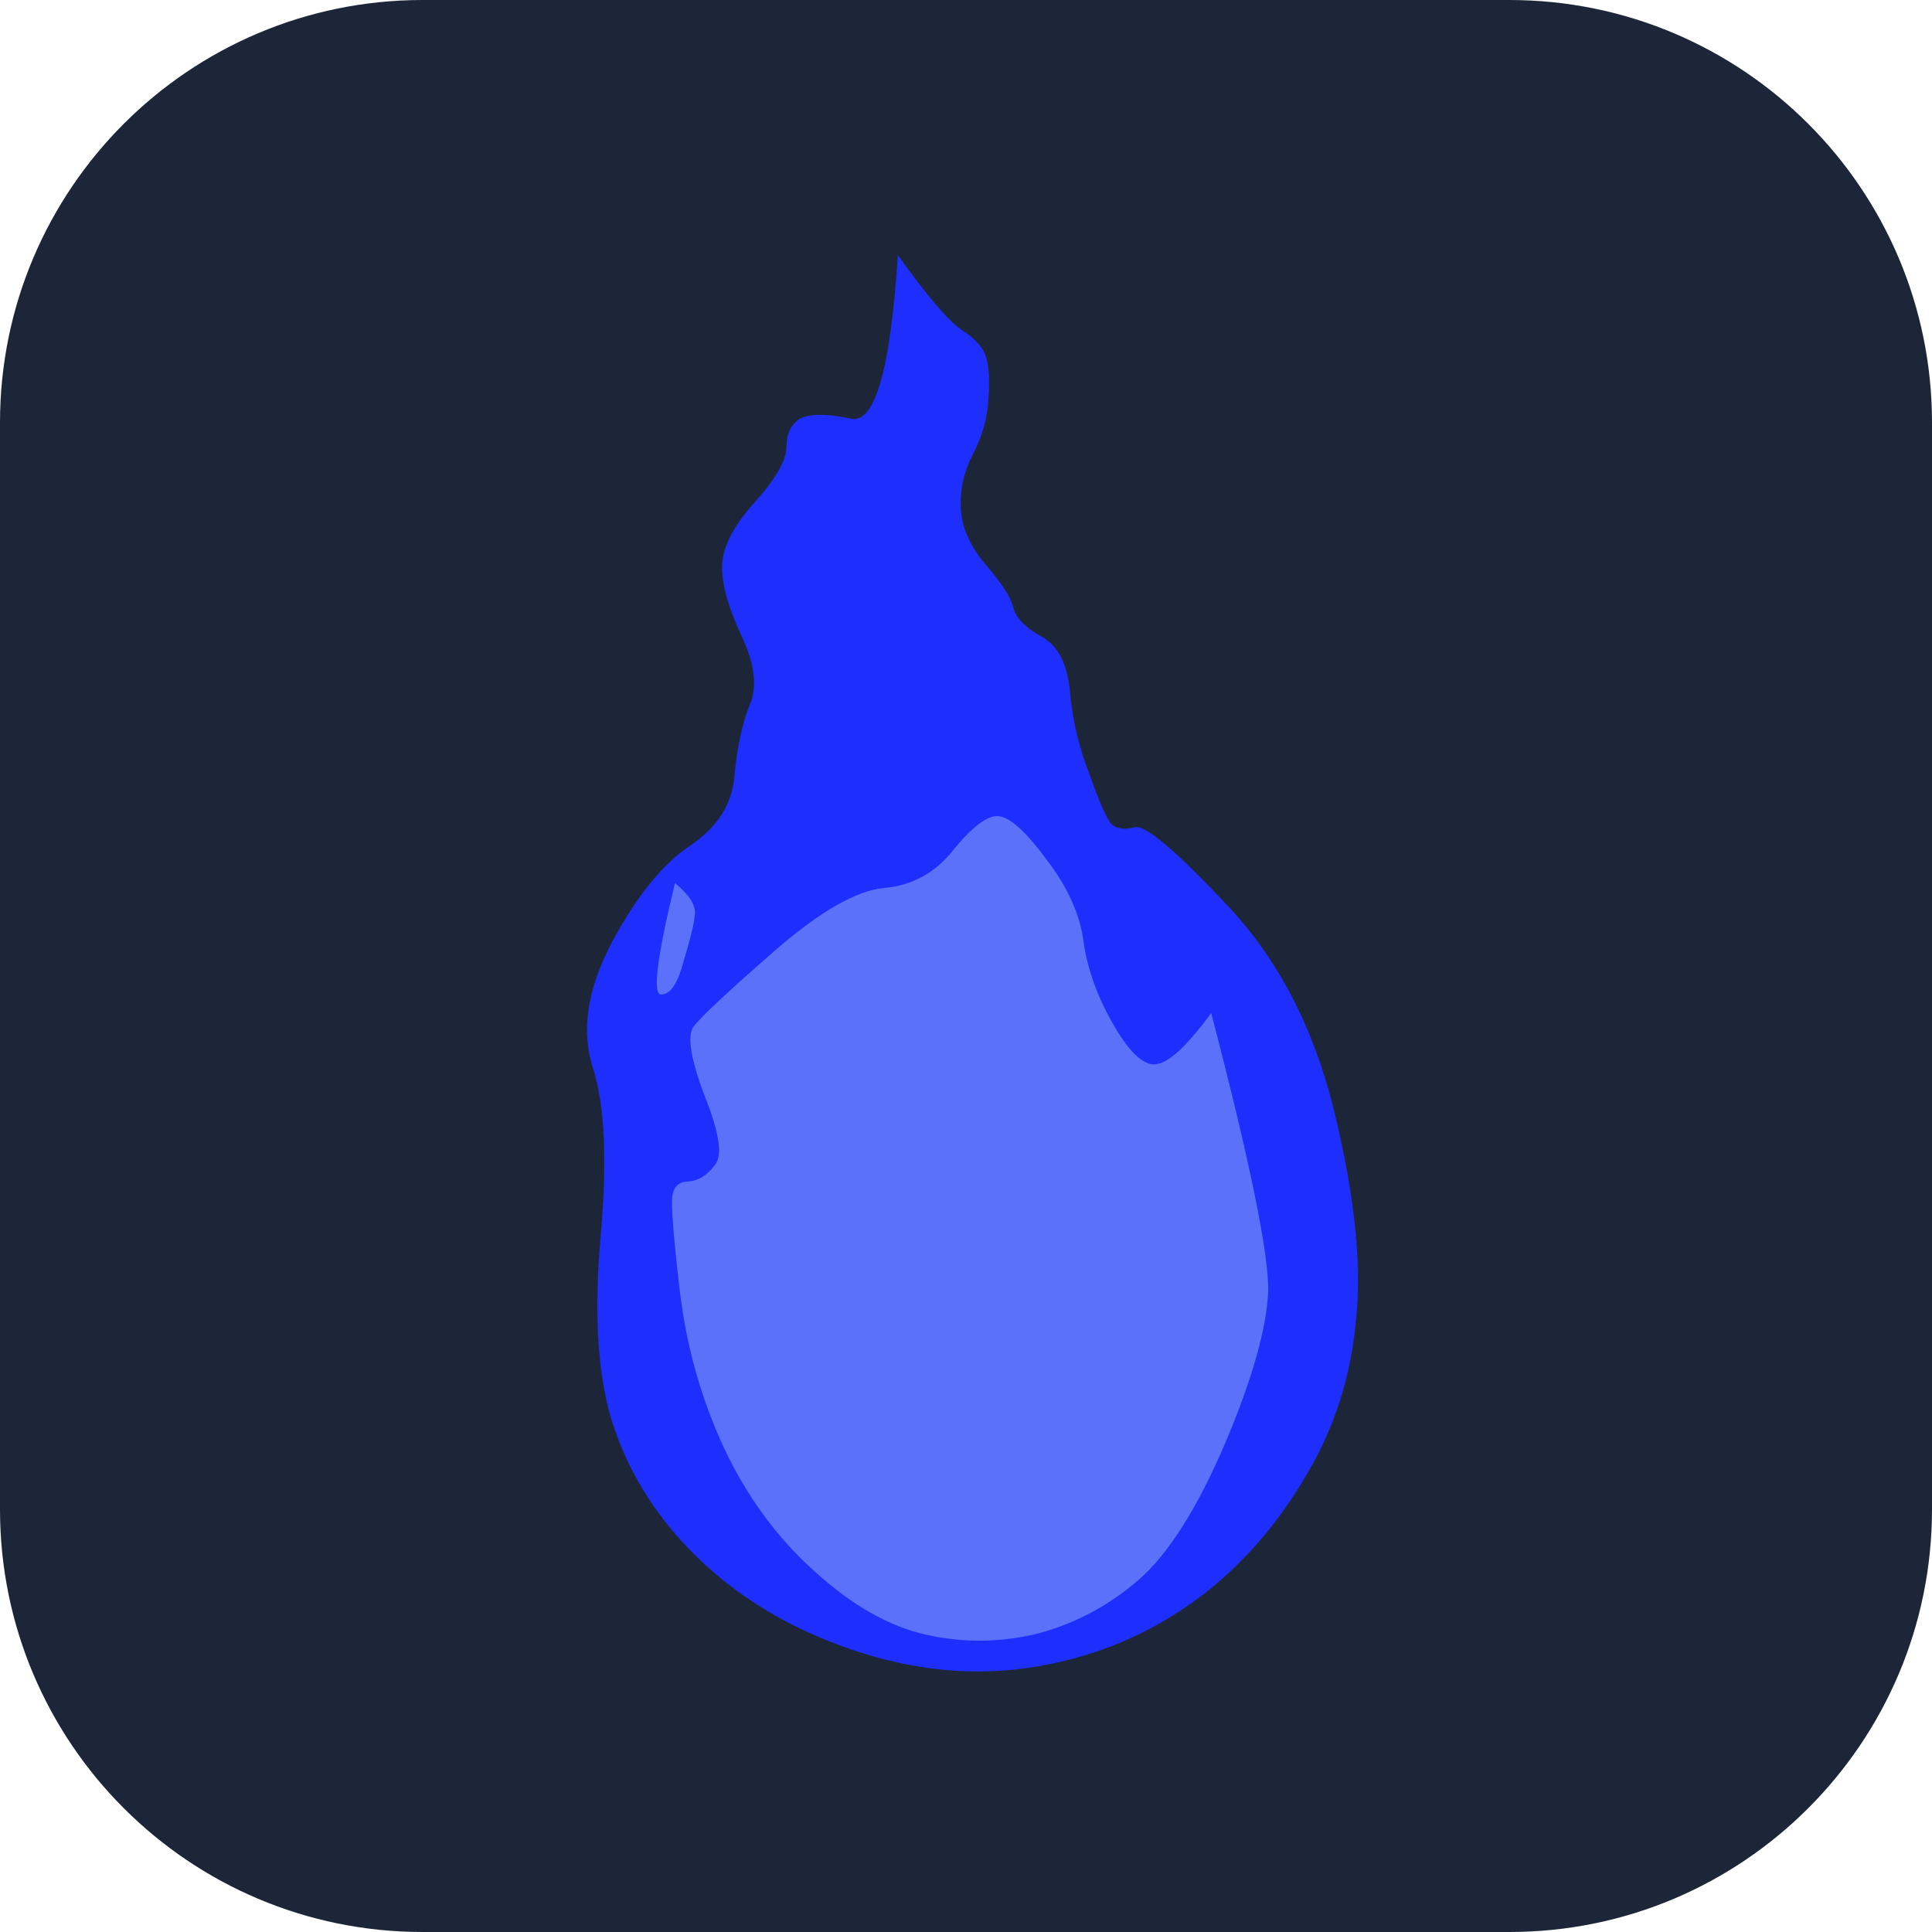
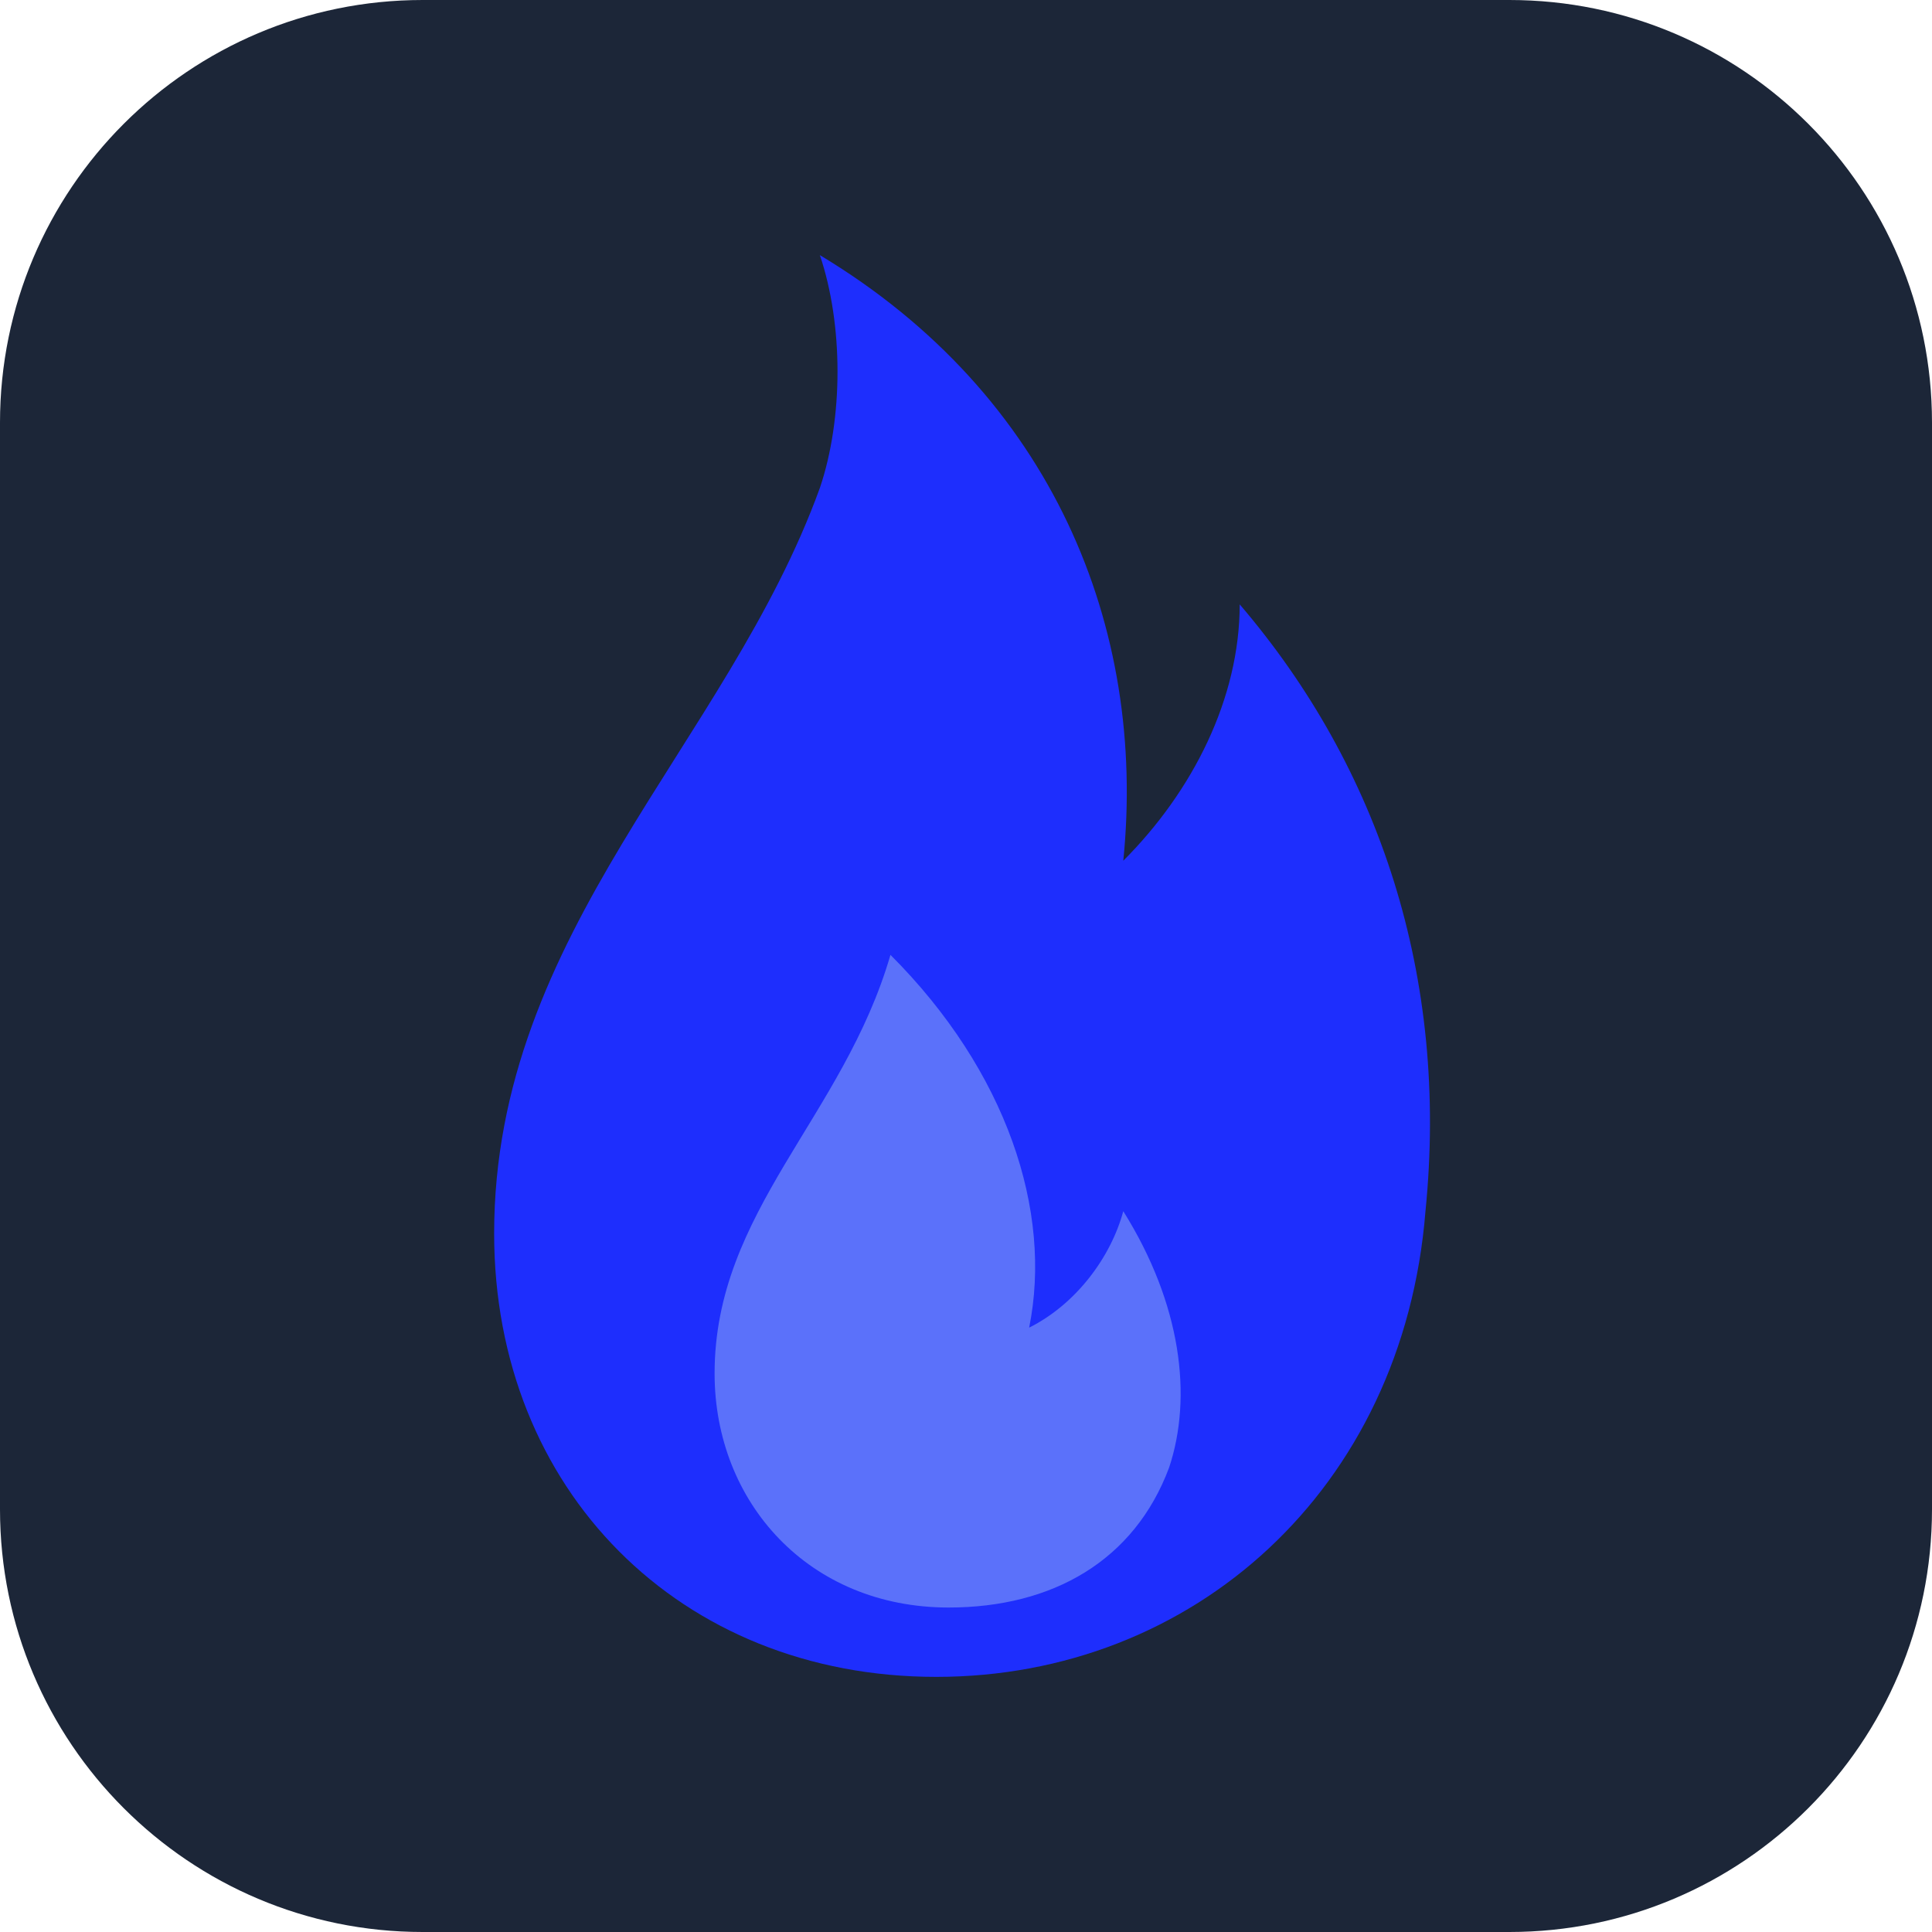
<svg xmlns="http://www.w3.org/2000/svg" viewBox="0 0 64 64" role="img" aria-label="roleflame">
  <rect width="64" height="64" rx="14" fill="#1c2638" />
-   <svg x="10" y="8" width="44" height="48" viewBox="23 -4 67 117">
-     <path class="flame-1" fill="#1e2efd" fill-rule="evenodd" d="M51.0,-2.9Q54.5,2.0 56.1,3.1Q57.8,4.2 58.1,5.3Q58.5,6.5 58.3,8.8Q58.2,11.0 57.0,13.3Q55.9,15.5 56.1,17.8Q56.3,20.0 58.1,22.1Q60.0,24.3 60.3,25.5Q60.6,26.8 62.6,27.9Q64.6,29.0 64.9,32.4Q65.2,35.8 66.5,39.1Q67.7,42.5 68.3,43.1Q69.0,43.6 70.1,43.3Q71.3,42.9 77.5,49.5Q83.7,56.0 86.2,66.1Q88.7,76.3 88.0,83.0Q87.4,89.8 84.1,95.4Q80.9,101.0 76.1,104.9Q71.3,108.7 65.6,110.3Q60.0,111.9 54.4,111.3Q48.8,110.7 43.1,108.0Q37.5,105.3 33.5,100.9Q29.5,96.5 27.8,90.9Q26.2,85.3 27.0,76.3Q27.8,67.3 26.4,62.8Q24.9,58.3 27.9,52.6Q30.9,47.0 34.2,44.8Q37.5,42.6 37.8,39.2Q38.1,35.8 39.0,33.5Q40.0,31.3 38.4,27.9Q36.8,24.5 36.8,22.3Q36.8,20.0 39.4,17.1Q42.0,14.2 42.0,12.6Q42.0,11.0 43.1,10.3Q44.3,9.7 47.2,10.3Q50.1,11.0 51.0,-2.9Z" />
-     <path class="flame-2" fill="#5b71fa" fill-rule="evenodd" d="M76.3,58.3Q81.0,76.3 80.9,80.8Q80.7,85.3 77.4,93.1Q74.0,101.0 70.4,104.1Q66.8,107.2 62.3,108.4Q57.8,109.5 53.3,108.5Q48.8,107.5 44.3,103.4Q39.8,99.4 37.0,93.5Q34.2,87.5 33.4,80.8Q32.6,74.0 32.8,73.0Q33.0,71.9 34.1,71.9Q35.3,71.8 36.2,70.6Q37.2,69.5 35.4,65.0Q33.7,60.5 34.5,59.4Q35.3,58.3 40.9,53.4Q46.5,48.5 49.9,48.2Q53.3,47.9 55.5,45.1Q57.8,42.3 59.1,42.4Q60.5,42.5 63.0,45.9Q65.6,49.3 66.0,52.6Q66.5,56.0 68.5,59.4Q70.5,62.8 72.0,62.4Q73.5,62.1 76.3,58.3ZM33.0,47.8Q34.8,49.3 34.6,50.4Q34.5,51.5 33.7,54.1Q33.0,56.8 31.9,56.8Q30.8,56.9 33.0,47.8Z" />
+   <svg x="10" y="8" width="44" height="48" viewBox="18 -4 80 117">
+     <path class="flame-1" fill="#1e2efd" fill-rule="evenodd" d="M55.6,111.9 C34.9,111.9 19.9,96.8 19.9,76.1 C19.9,51.7 38.7,36.6 46.2,15.9 C48.1,10.3 48.1,2.7 46.2,-2.9 C65.0,8.4 72.6,27.2 70.7,46.0 C76.3,40.4 80.1,32.9 80.1,25.3 C91.4,38.5 97.0,55.4 95.1,74.3 C93.3,96.8 76.3,111.9 55.6,111.9 Z" />
+     <path class="flame-2" fill="#5b71fa" fill-rule="evenodd" d="M56.6,106.3 C45.3,106.3 37.7,97.8 37.7,87.4 C37.7,74.3 48.1,66.7 51.9,53.6 C61.3,63.0 65.0,74.3 63.1,83.7 C66.9,81.8 69.7,78.0 70.7,74.3 C75.4,81.8 76.3,89.3 74.4,95.0 C71.6,102.5 65.0,106.3 56.6,106.3 Z" />
    <path class="flame-3" fill="#b4bbf4" fill-rule="evenodd" d="" />
  </svg>
</svg>
